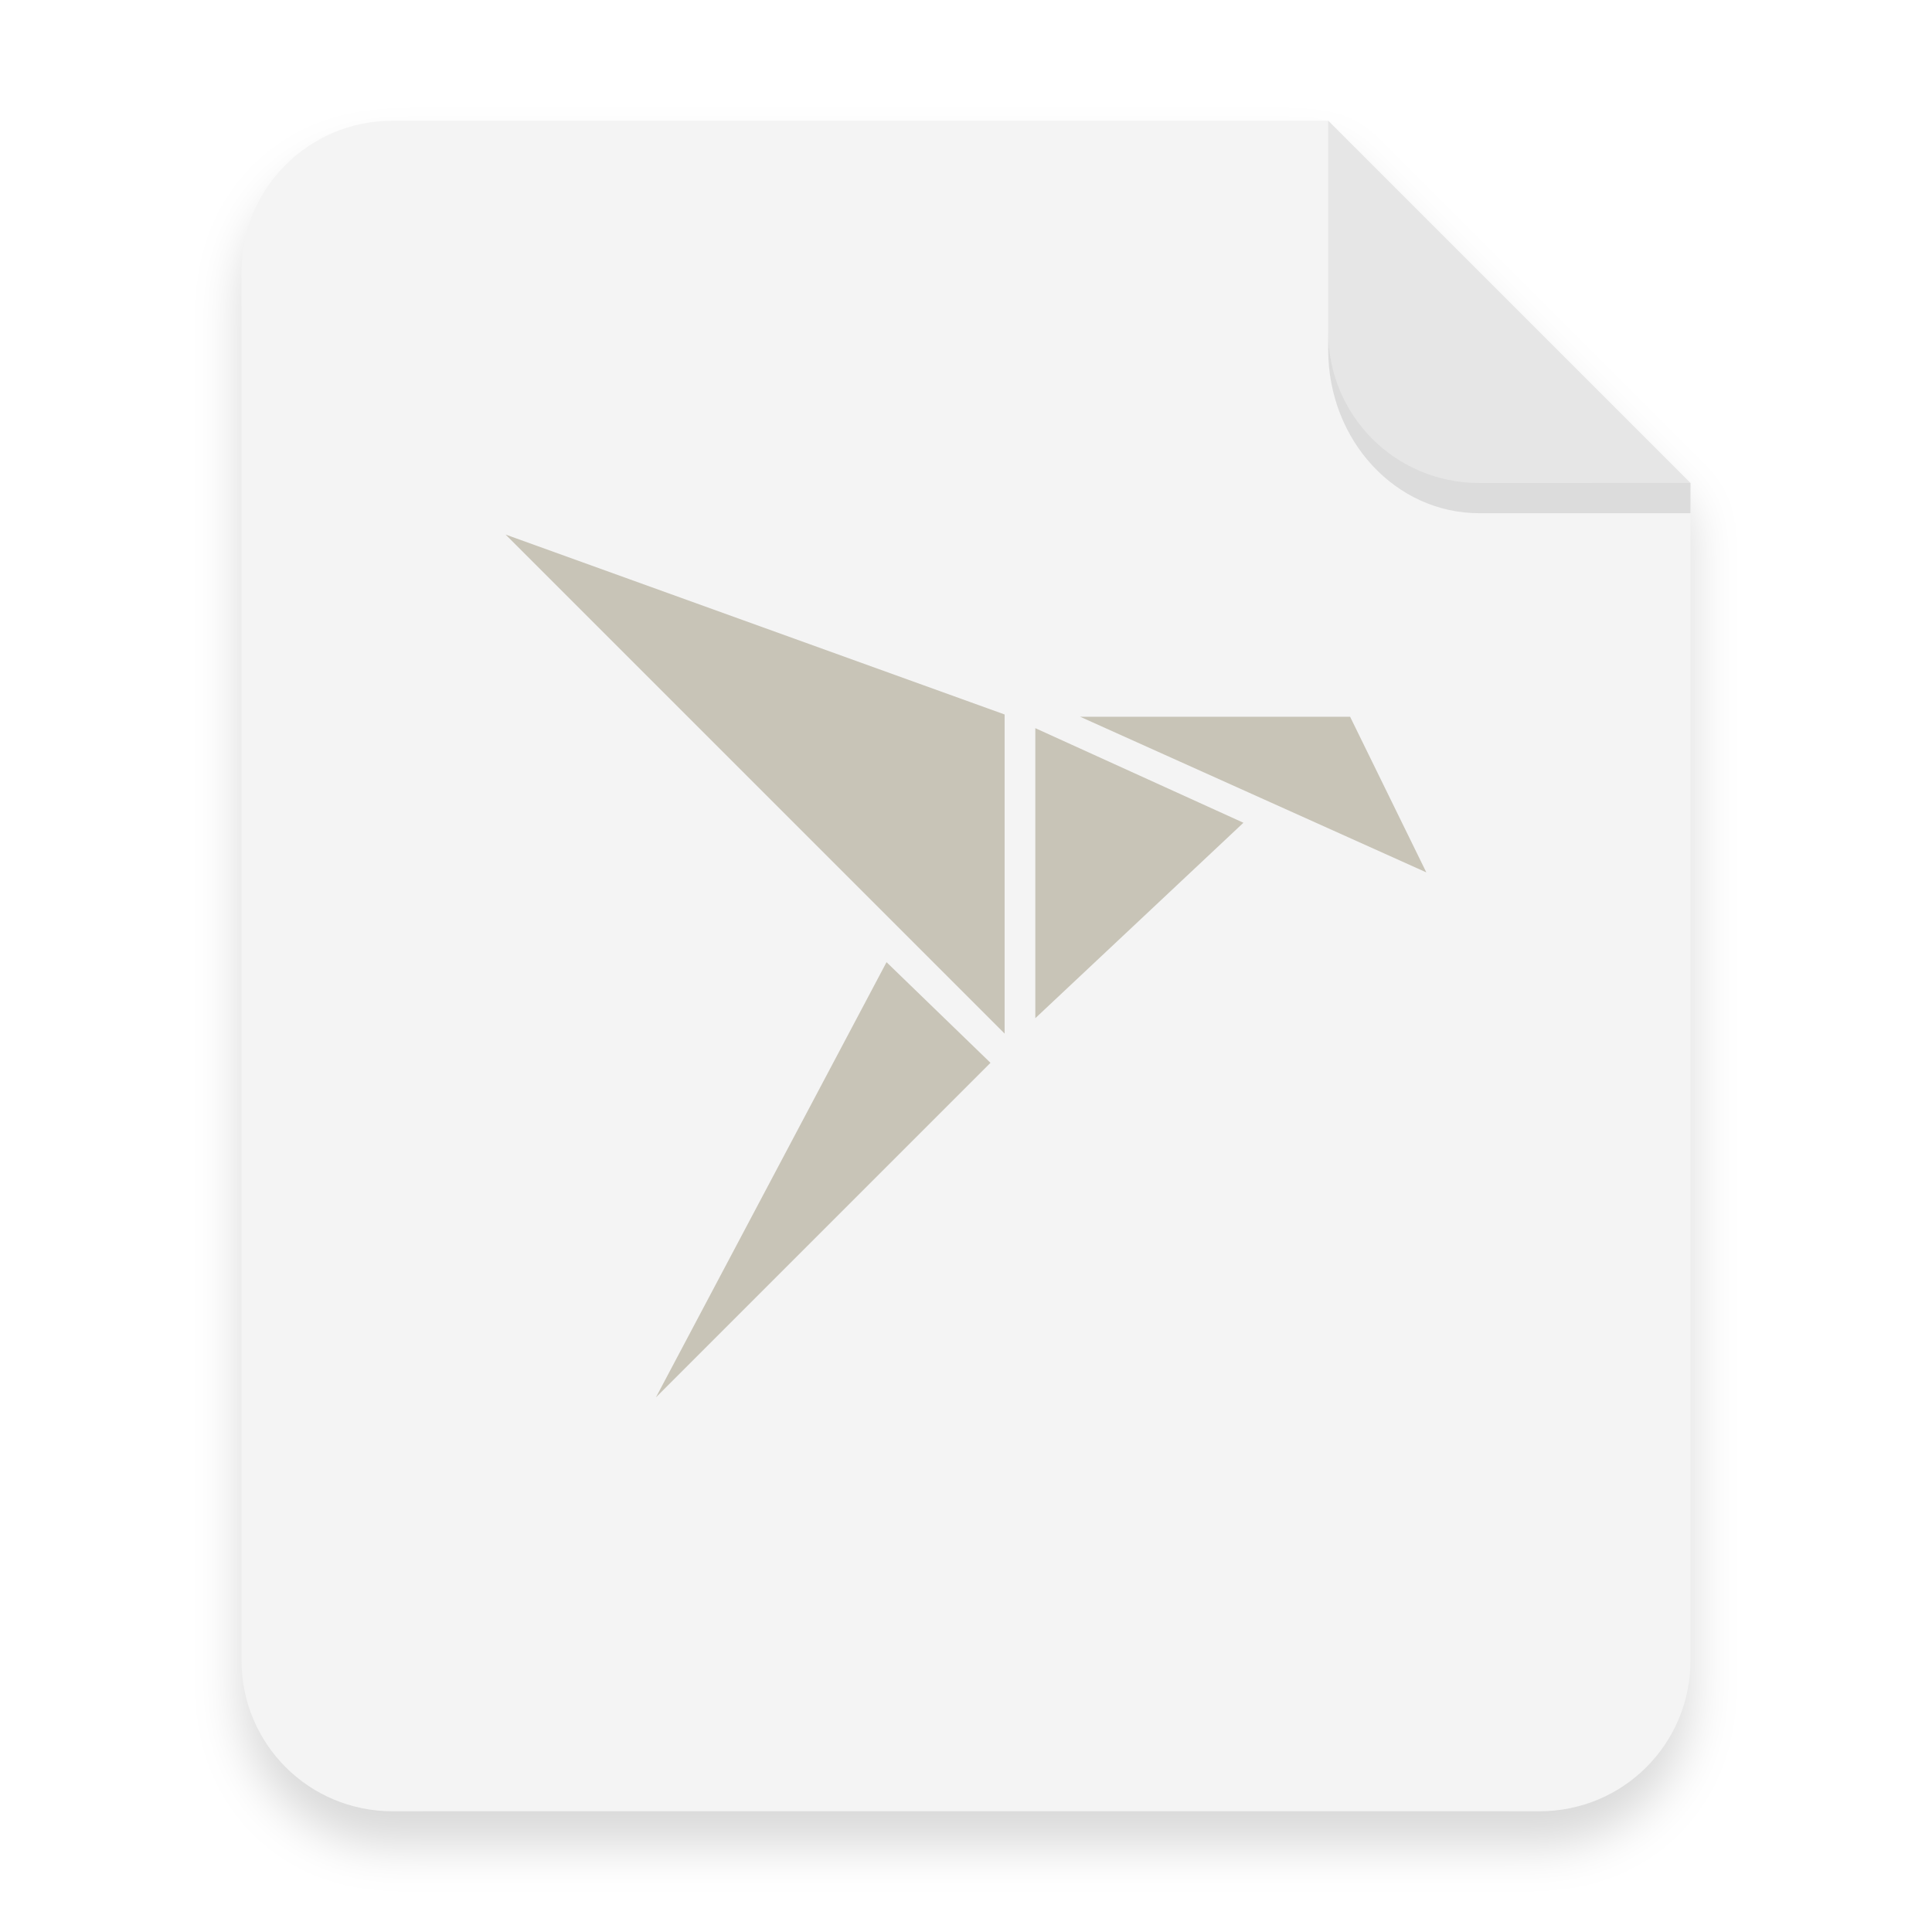
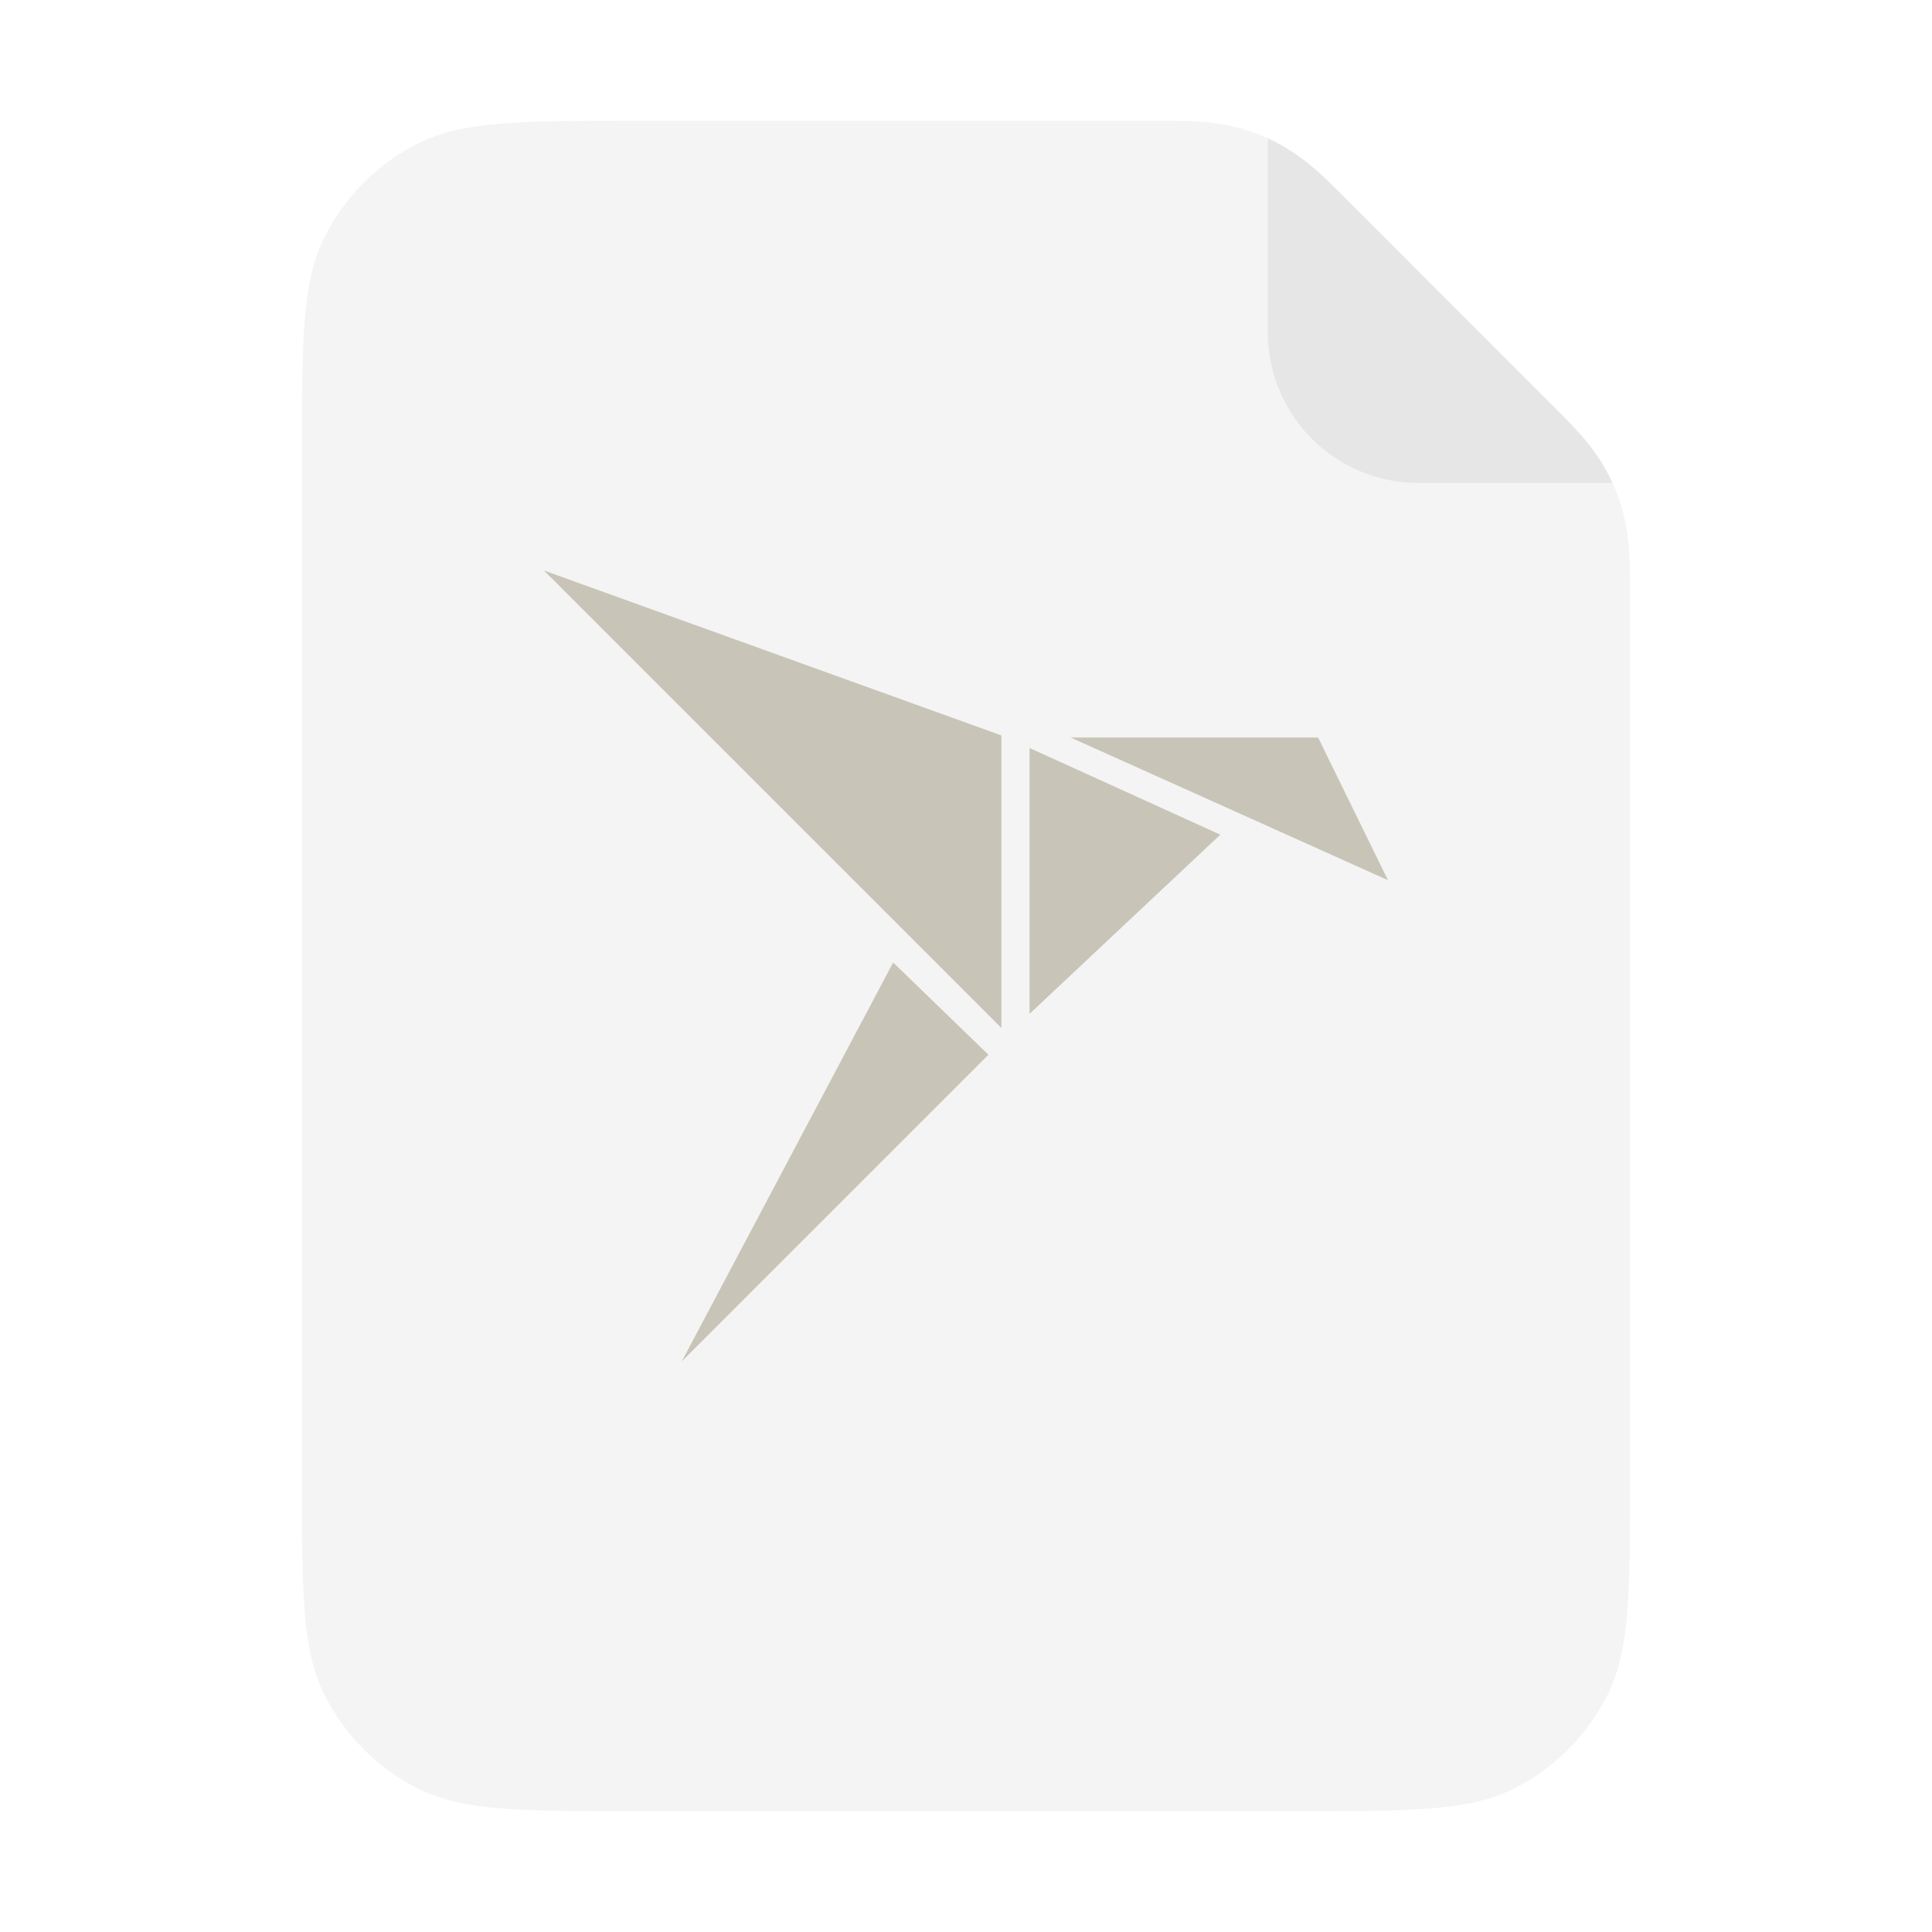
<svg xmlns="http://www.w3.org/2000/svg" width="64" height="64" version="1.1" viewBox="0 0 16.933 16.933">
-   <defs>
-     <filter id="a" x="-.039" y="-.033" width="1.078" height="1.067" color-interpolation-filters="sRGB">
-       <feGaussianBlur stdDeviation="0.206" />
-     </filter>
-   </defs>
-   <path d="m3.439 1.354c-0.733 0-1.323 0.59-1.323 1.323v12.171c0 0.733 0.59 1.323 1.323 1.323h10.054c0.733 0 1.323-0.59 1.323-1.323v-10.319l-3.175-3.175z" fill-rule="evenodd" filter="url(#a)" opacity=".15" stroke-width=".265" style="paint-order:stroke fill markers" />
  <g fill-rule="evenodd">
-     <path transform="scale(.26458)" d="m13 4c-2.77 0-5 2.23-5 5v46c0 2.77 2.23 5 5 5h38c2.77 0 5-2.23 5-5v-39l-12-12h-31z" fill="#f4f4f4" style="paint-order:stroke fill markers" />
-     <path d="m14.816 4.233-3.175-3.175v1.852c0 0.733 0.59 1.323 1.323 1.323z" fill="#E6E6E6" style="paint-order:stroke fill markers" />
+     <path d="M2.646 4.022C2.646 2.984 2.646 2.466 2.848 2.07C3.025 1.721 3.308 1.438 3.657 1.26C4.053 1.058 4.572 1.058 5.609 1.058L10.186 1.058C10.464 1.058 10.742 1.058 11.058 1.189C11.374 1.32 11.571 1.517 11.767 1.713L13.632 3.579C13.829 3.775 14.025 3.971 14.156 4.287C14.287 4.604 14.287 4.881 14.287 5.159L14.287 12.911C14.287 13.949 14.287 14.467 14.085 14.863C13.908 15.212 13.624 15.495 13.276 15.673C12.88 15.875 12.361 15.875 11.324 15.875L5.609 15.875C4.572 15.875 4.053 15.875 3.657 15.673C3.308 15.495 3.025 15.212 2.848 14.863C2.646 14.467 2.646 13.949 2.646 12.911Z" fill="#f4f4f4" style="paint-order:stroke fill markers" />
+     <path d="M13.632 3.579L11.767 1.713C11.582 1.528 11.397 1.343 11.112 1.213L11.112 2.91C11.112 3.643 11.702 4.233 12.435 4.233L14.133 4.233C14.002 3.948 13.817 3.763 13.632 3.579Z" fill="#E6E6E6" style="paint-order:stroke fill markers" />
  </g>
-   <path d="m4.431 4.685 4.374 4.374v-2.797zm5.036 1.597 3.034 1.364-0.668-1.364zm-0.393 0.1v2.542l1.824-1.713zm-1.304 2.051-2.021 3.814 2.932-2.932z" enable-background="new" fill="#c8c4b7" stroke-width=".132" />
-   <path d="m11.641 2.91v0.155c0 0.794 0.59 1.433 1.323 1.433h1.852l1.42e-4 -0.265-1.852 5e-5c-0.733 1.98e-5 -1.323-0.59-1.323-1.323z" fill-rule="evenodd" opacity=".1" stroke-width="1.041" style="paint-order:stroke fill markers" />
+   <path d="m4.431 4.685 4.374 4.374v-2.797zm5.036 1.597 3.034 1.364-0.668-1.364zm-0.393 0.1v2.542l1.824-1.713zm-1.304 2.051-2.021 3.814 2.932-2.932z" enable-background="new" fill="#c8c4b7" stroke-width=".132" transform="matrix(0.916667 0 0 0.916667 0.705542 0.705542)" />
</svg>
